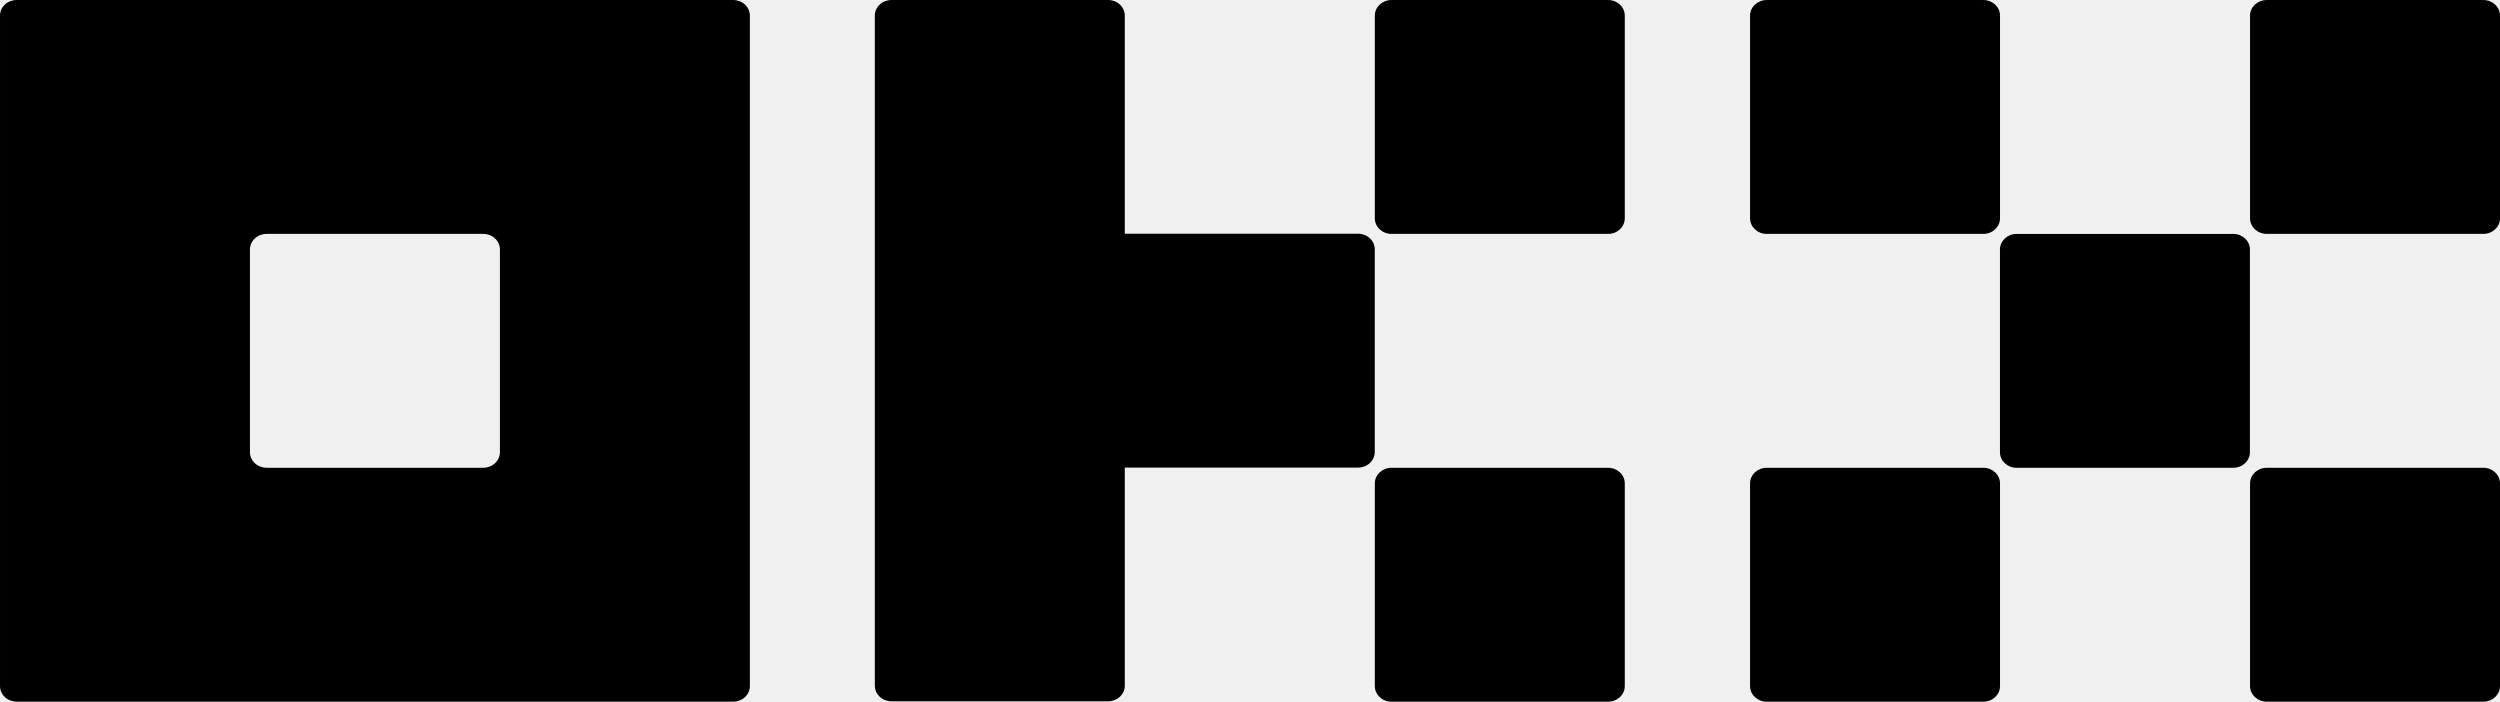
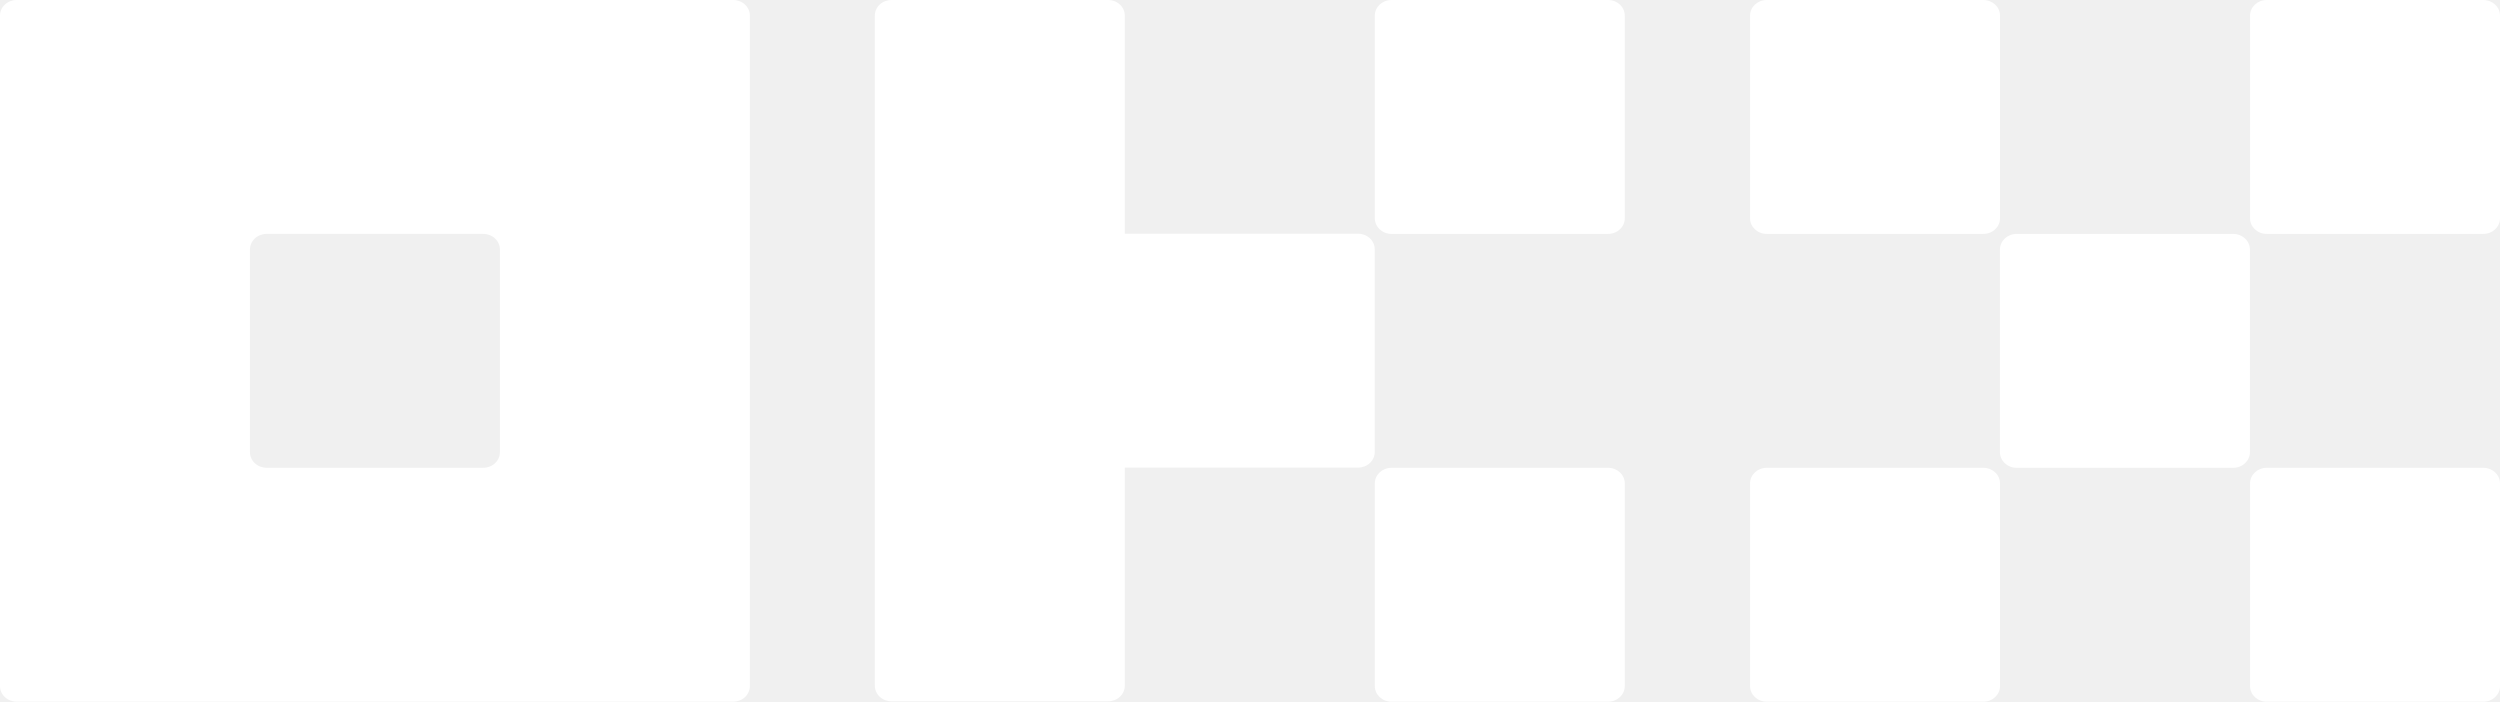
- <svg xmlns="http://www.w3.org/2000/svg" width="157.427mm" height="44.185mm" viewBox="0 0 157.427 44.185" version="1.1" id="svg8">
-   <defs id="defs2" />
-   <g id="layer1" transform="translate(-62.05859,-90.44575)">
-     <g style="fill:#000000" id="g886" transform="matrix(0.3997271,0,0,0.3481799,61.93165,90.44575)">
-       <path id="path839" d="M 115.822,0 H 2.943 C 2.246,0 1.579,0.297 1.086,0.826 0.594,1.355 0.318,2.072 0.318,2.82 V 124.079 c 0,0.748 0.277,1.466 0.769,1.995 0.492,0.528 1.16,0.825 1.856,0.825 H 115.822 c 0.697,0 1.364,-0.297 1.857,-0.825 0.492,-0.529 0.769,-1.247 0.769,-1.995 V 2.82 c 0,-0.748 -0.277,-1.465 -0.769,-1.994 C 117.186,0.297 116.519,0 115.822,0 Z M 79.071,81.78 c 0,0.748 -0.277,1.465 -0.769,1.994 -0.492,0.529 -1.16,0.826 -1.856,0.826 H 42.319 c -0.696,0 -1.364,-0.297 -1.856,-0.826 -0.492,-0.529 -0.769,-1.246 -0.769,-1.994 V 45.12 c 0,-0.748 0.277,-1.465 0.769,-1.994 0.492,-0.529 1.16,-0.826 1.856,-0.826 h 34.127 c 0.696,0 1.364,0.297 1.856,0.826 0.492,0.529 0.769,1.246 0.769,1.994 z" style="fill:#000000" />
-       <path id="path841" d="m 352.131,42.305 h -34.127 c -1.449,0 -2.625,1.262 -2.625,2.82 v 36.66 c 0,1.557 1.176,2.82 2.625,2.82 h 34.127 c 1.45,0 2.625,-1.263 2.625,-2.82 V 45.125 c 0,-1.558 -1.175,-2.82 -2.625,-2.82 z" style="fill:#000000" />
-       <path id="path843" d="m 312.763,0.002 h -34.126 c -1.45,0 -2.625,1.263 -2.625,2.82 V 39.482 c 0,1.557 1.175,2.82 2.625,2.82 h 34.126 c 1.45,0 2.626,-1.263 2.626,-2.82 V 2.822 c 0,-1.557 -1.176,-2.82 -2.626,-2.82 z" style="fill:#000000" />
-       <path id="path845" d="m 391.529,0.002 h -34.127 c -1.449,0 -2.625,1.263 -2.625,2.82 V 39.482 c 0,1.557 1.176,2.82 2.625,2.82 h 34.127 c 1.45,0 2.625,-1.263 2.625,-2.82 V 2.822 c 0,-1.557 -1.175,-2.82 -2.625,-2.82 z" style="fill:#000000" />
-       <path id="path847" d="m 312.763,84.604 h -34.126 c -1.45,0 -2.625,1.262 -2.625,2.82 v 36.66 c 0,1.557 1.175,2.82 2.625,2.82 h 34.126 c 1.45,0 2.626,-1.263 2.626,-2.82 V 87.424 c 0,-1.557 -1.176,-2.82 -2.626,-2.82 z" style="fill:#000000" />
-       <path id="path849" d="m 391.529,84.604 h -34.127 c -1.449,0 -2.625,1.262 -2.625,2.82 v 36.66 c 0,1.557 1.176,2.82 2.625,2.82 h 34.127 c 1.45,0 2.625,-1.263 2.625,-2.82 V 87.424 c 0,-1.557 -1.175,-2.82 -2.625,-2.82 z" style="fill:#000000" />
-       <path id="path851" d="m 253.651,0.002 h -34.126 c -1.45,0 -2.626,1.263 -2.626,2.82 V 39.482 c 0,1.557 1.176,2.82 2.626,2.82 h 34.126 c 1.45,0 2.625,-1.263 2.625,-2.82 V 2.822 c 0,-1.557 -1.175,-2.82 -2.625,-2.82 z" style="fill:#000000" />
-       <path id="path853" d="m 253.651,84.604 h -34.126 c -1.45,0 -2.626,1.262 -2.626,2.82 v 36.66 c 0,1.557 1.176,2.82 2.626,2.82 h 34.126 c 1.45,0 2.625,-1.263 2.625,-2.82 V 87.424 c 0,-1.557 -1.175,-2.82 -2.625,-2.82 z" style="fill:#000000" />
-       <path id="path855" d="m 216.888,45.088 c 0,-0.748 -0.277,-1.465 -0.769,-1.994 -0.492,-0.529 -1.16,-0.826 -1.856,-0.826 H 177.511 V 2.82 c 0,-0.748 -0.277,-1.465 -0.769,-1.994 C 176.25,0.297 175.582,0 174.886,0 H 140.76 c -0.697,0 -1.364,0.297 -1.857,0.826 -0.492,0.529 -0.769,1.246 -0.769,1.994 V 124.016 c 0,0.748 0.277,1.465 0.769,1.994 0.493,0.529 1.16,0.826 1.857,0.826 h 34.126 c 0.696,0 1.364,-0.297 1.856,-0.826 0.492,-0.529 0.769,-1.246 0.769,-1.994 V 84.568 h 36.752 c 0.696,0 1.364,-0.297 1.856,-0.826 0.492,-0.529 0.769,-1.246 0.769,-1.994 z" style="fill:#000000" />
-     </g>
+ <svg xmlns="http://www.w3.org/2000/svg" width="3545" height="995" viewBox="0 0 3545 995" fill="none">
+   <g clip-path="url(#clip0_2083_2075)">
+     <path d="M1039.68 0H23.629C17.362 0 11.352 2.329 6.921 6.476C2.489 10.622 0 16.246 0 22.11V972.851C0 978.715 2.489 984.345 6.921 988.492C11.352 992.632 17.362 994.961 23.629 994.961H1039.68C1045.95 994.961 1051.96 992.632 1056.39 988.492C1060.82 984.345 1063.32 978.715 1063.32 972.851V22.11C1063.32 16.246 1060.82 10.622 1056.39 6.476C1051.96 2.329 1045.95 0 1039.68 0ZM708.874 641.2C708.874 647.064 706.385 652.687 701.953 656.834C697.522 660.98 691.512 663.309 685.245 663.309H378.066C371.799 663.309 365.789 660.98 361.358 656.834C356.927 652.687 354.437 647.064 354.437 641.2V353.765C354.437 347.901 356.927 342.277 361.358 338.131C365.789 333.984 371.799 331.655 378.066 331.655H685.245C691.512 331.655 697.522 333.984 701.953 338.131C706.385 342.277 708.874 347.901 708.874 353.765V641.2Z" fill="white" />
+     <path d="M3166.74 331.695H2859.56C2846.52 331.695 2835.93 341.594 2835.93 353.806V641.24C2835.93 653.45 2846.52 663.35 2859.56 663.35H3166.74C3179.79 663.35 3190.37 653.45 3190.37 641.24V353.806C3190.37 341.594 3179.79 331.695 3166.74 331.695Z" fill="white" />
+     <path d="M2812.39 0.016H2505.21C2492.16 0.016 2481.58 9.915 2481.58 22.126V309.56C2481.58 321.771 2492.16 331.671 2505.21 331.671H2812.39C2825.44 331.671 2836.02 321.771 2836.02 309.56V22.126C2836.02 9.915 2825.44 0.016 2812.39 0.016Z" fill="white" />
+     <path d="M3521.37 0.016H3214.19C3201.14 0.016 3190.56 9.915 3190.56 22.126V309.56C3190.56 321.771 3201.14 331.671 3214.19 331.671H3521.37C3534.42 331.671 3545 321.771 3545 309.56V22.126C3545 9.915 3534.42 0.016 3521.37 0.016Z" fill="white" />
+     <path d="M2812.39 663.342H2505.21C2492.16 663.342 2481.58 673.241 2481.58 685.451V972.889C2481.58 985.097 2492.16 995 2505.21 995H2812.39C2825.44 995 2836.02 985.097 2836.02 972.889V685.451C2836.02 673.241 2825.44 663.342 2812.39 663.342Z" fill="white" />
+     <path d="M3521.37 663.342H3214.19C3201.14 663.342 3190.56 673.241 3190.56 685.451V972.889C3190.56 985.097 3201.14 995 3214.19 995H3521.37C3534.42 995 3545 985.097 3545 972.889V685.451C3545 673.241 3534.42 663.342 3521.37 663.342Z" fill="white" />
+     <path d="M2280.3 0.016H1973.13C1960.08 0.016 1949.49 9.915 1949.49 22.126V309.56C1949.49 321.771 1960.08 331.671 1973.13 331.671H2280.3C2293.36 331.671 2303.93 321.771 2303.93 309.56V22.126C2303.93 9.915 2293.36 0.016 2280.3 0.016Z" fill="white" />
+     <path d="M2280.3 663.342H1973.13C1960.08 663.342 1949.49 673.241 1949.49 685.451V972.889C1949.49 985.097 1960.08 995 1973.13 995H2280.3C2293.36 995 2303.93 985.097 2303.93 972.889V685.451C2303.93 673.241 2293.36 663.342 2280.3 663.342Z" fill="white" />
+     <path d="M1949.39 353.517C1949.39 347.653 1946.9 342.029 1942.47 337.882C1938.04 333.736 1932.03 331.406 1925.76 331.406H1594.95V22.11C1594.95 16.246 1592.46 10.622 1588.03 6.476C1583.6 2.329 1577.59 0 1571.32 0H1264.15C1257.87 0 1251.87 2.329 1247.43 6.476C1243.01 10.622 1240.51 16.246 1240.51 22.11V972.357C1240.51 978.221 1243.01 983.843 1247.43 987.991C1251.87 992.138 1257.87 994.467 1264.15 994.467H1571.32C1577.59 994.467 1583.6 992.138 1588.03 987.991C1592.46 983.843 1594.95 978.221 1594.95 972.357V663.061H1925.76C1932.03 663.061 1938.04 660.731 1942.47 656.585C1946.9 652.438 1949.39 646.814 1949.39 640.95V353.517Z" fill="white" />
  </g>
+   <defs>
+     <clipPath id="clip0_2083_2075">
+       <rect width="3545" height="995" fill="white" />
+     </clipPath>
+   </defs>
</svg>
